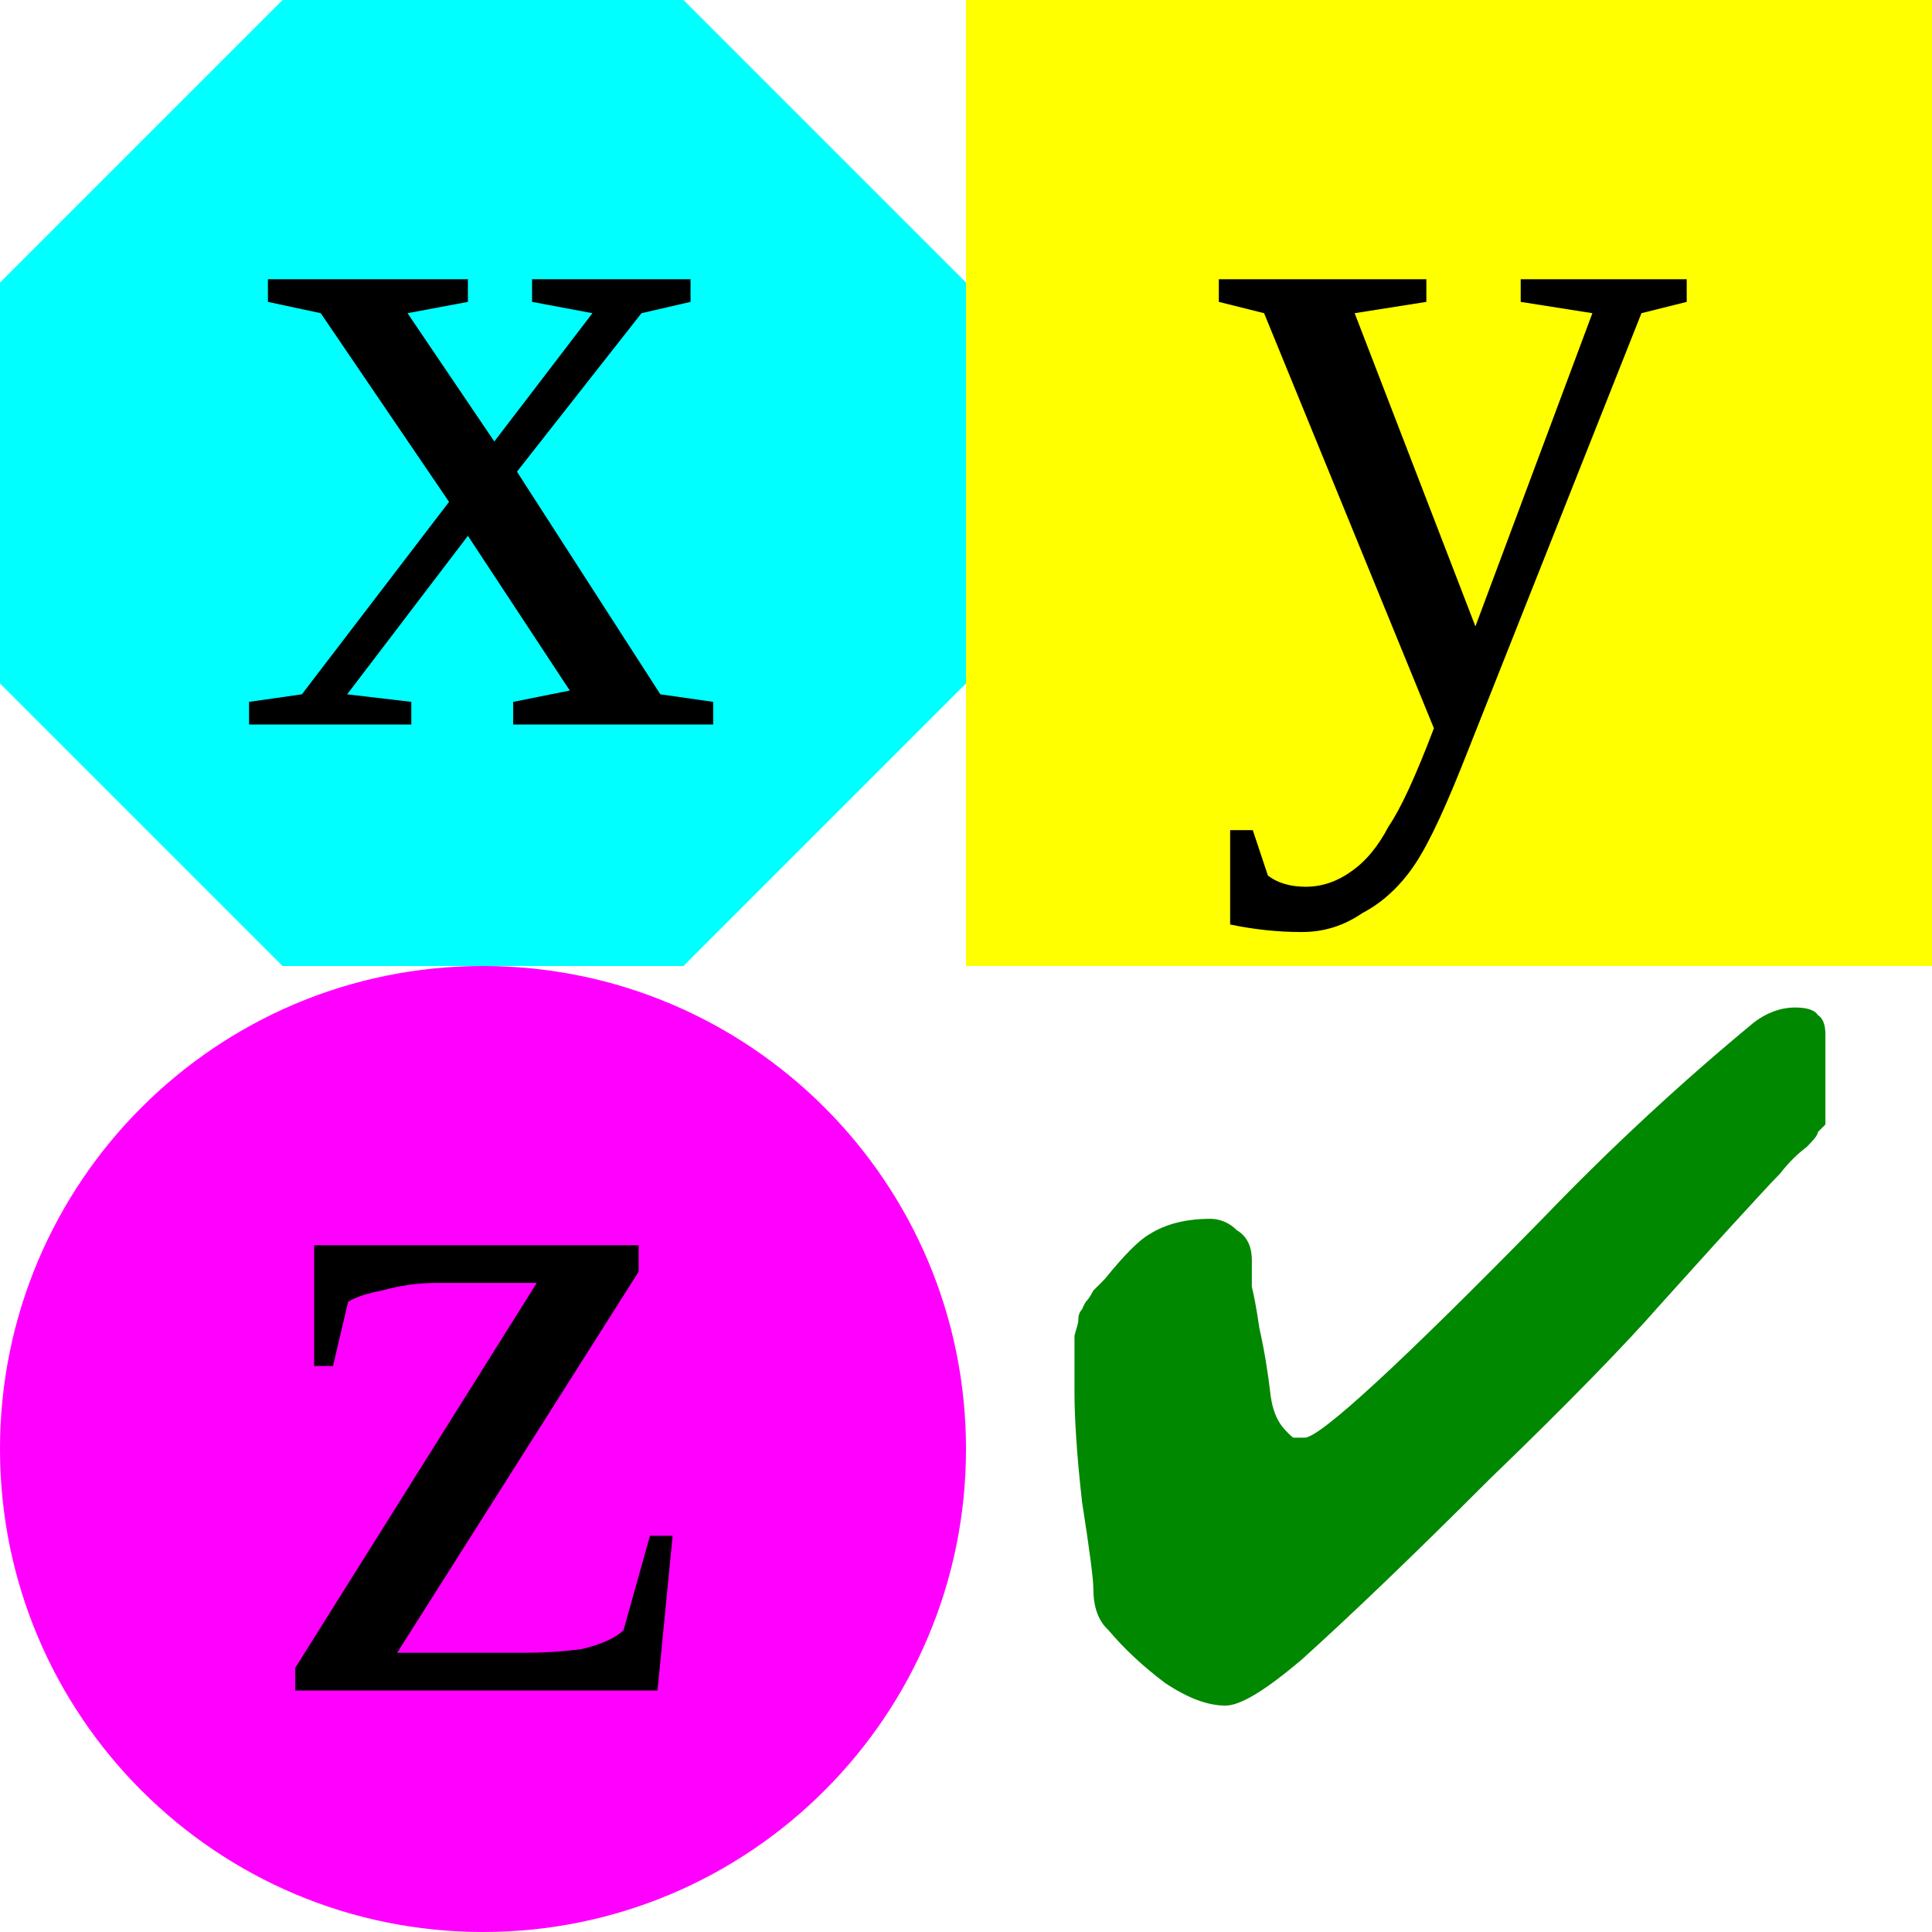
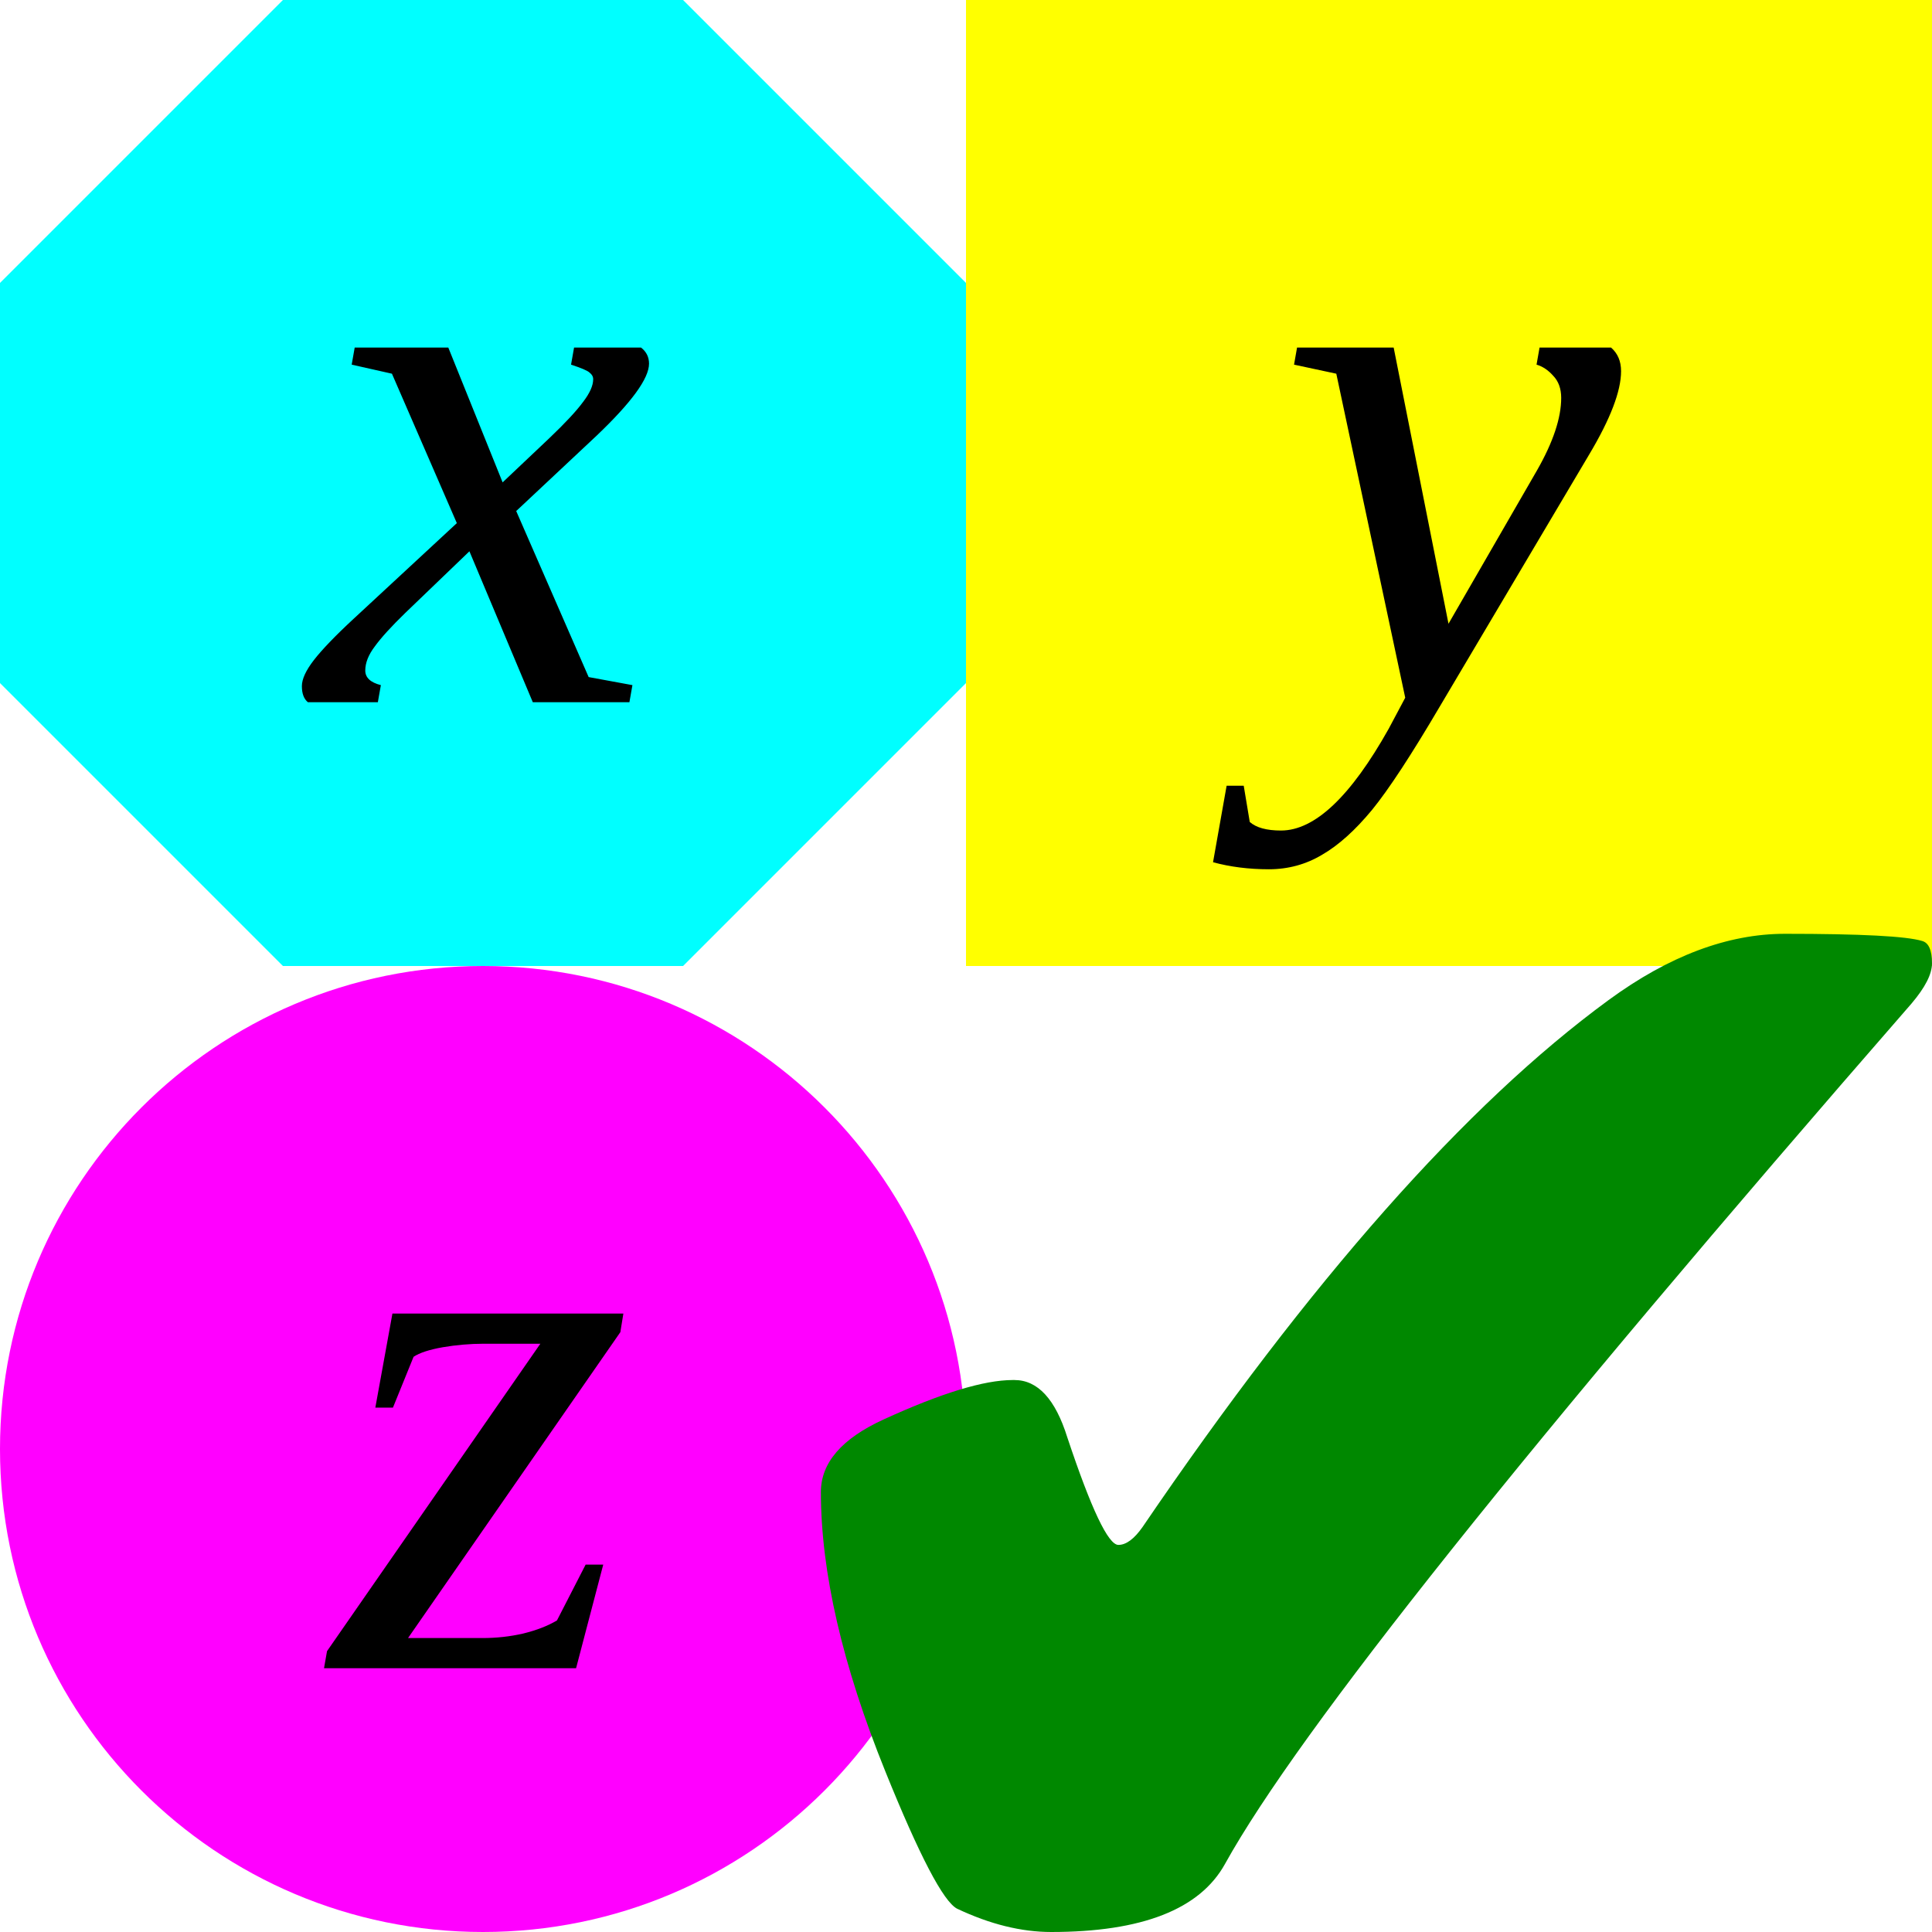
- <svg xmlns="http://www.w3.org/2000/svg" viewBox="0 0 8 8">
+ <svg xmlns="http://www.w3.org/2000/svg" viewBox="0 0 60 60">
  <style>
+ 		svg {
+ 			color-scheme: dark light;
+ 		}
		text {
- 			font-size: 4px;
+ 			dominant-baseline: middle;
+ 			font-family: 'Times New Roman', serif;
+ 			font-size: 24px;
+ 			font-style: italic;
			text-anchor: middle;
- 			transform: translateY(1px);
+ 			user-select: none;
		}
	</style>
-   <polygon fill="aqua" points="1.17,4 2.83,4 4,2.83 4,1.17 2.83,0 1.17,0 0,1.17 0,2.83" />
-   <text x="2" y="2">x</text>
-   <rect height="4" fill="yellow" width="4" x="4" />
-   <text x="6" y="2">y</text>
-   <circle cx="2" cy="6" fill="fuchsia" r="2" />
-   <text x="2" y="6">z</text>
-   <text fill="#080" x="6" y="6">✔</text>
+   <polygon fill="#0ff" points="21.213,30 30,21.213 30,8.787 21.213,0 8.787,0 0,8.787 0,21.213 8.787,30" />
+   <text x="15" y="15">x</text>
+   <rect height="30" fill="#ff0" width="30" x="30" />
+   <text x="45" y="15">y</text>
+   <circle cx="15" cy="45" fill="#f0f" r="15" />
+   <text x="15" y="45">z</text>
+   <svg height="31" preserveAspectRatio="xMaxYMax" viewBox="0 0 1240 1114" y="29">
+     <path d="M216,498q39,0 59,64q40,120 57,120q13,0 27,-20q281,-413 520,-588q101,-74 197,-74q127,0 153,8q11,3 11,25q0,18 -23,45q-643,738 -766,960q-42,76 -194,76q-50,0 -105,-26q-23,-12 -80,-153q-72,-178 -72,-312q0,-49 70,-81q96,-44 144,-44h2z" fill="#080" />
+   </svg>
</svg>
